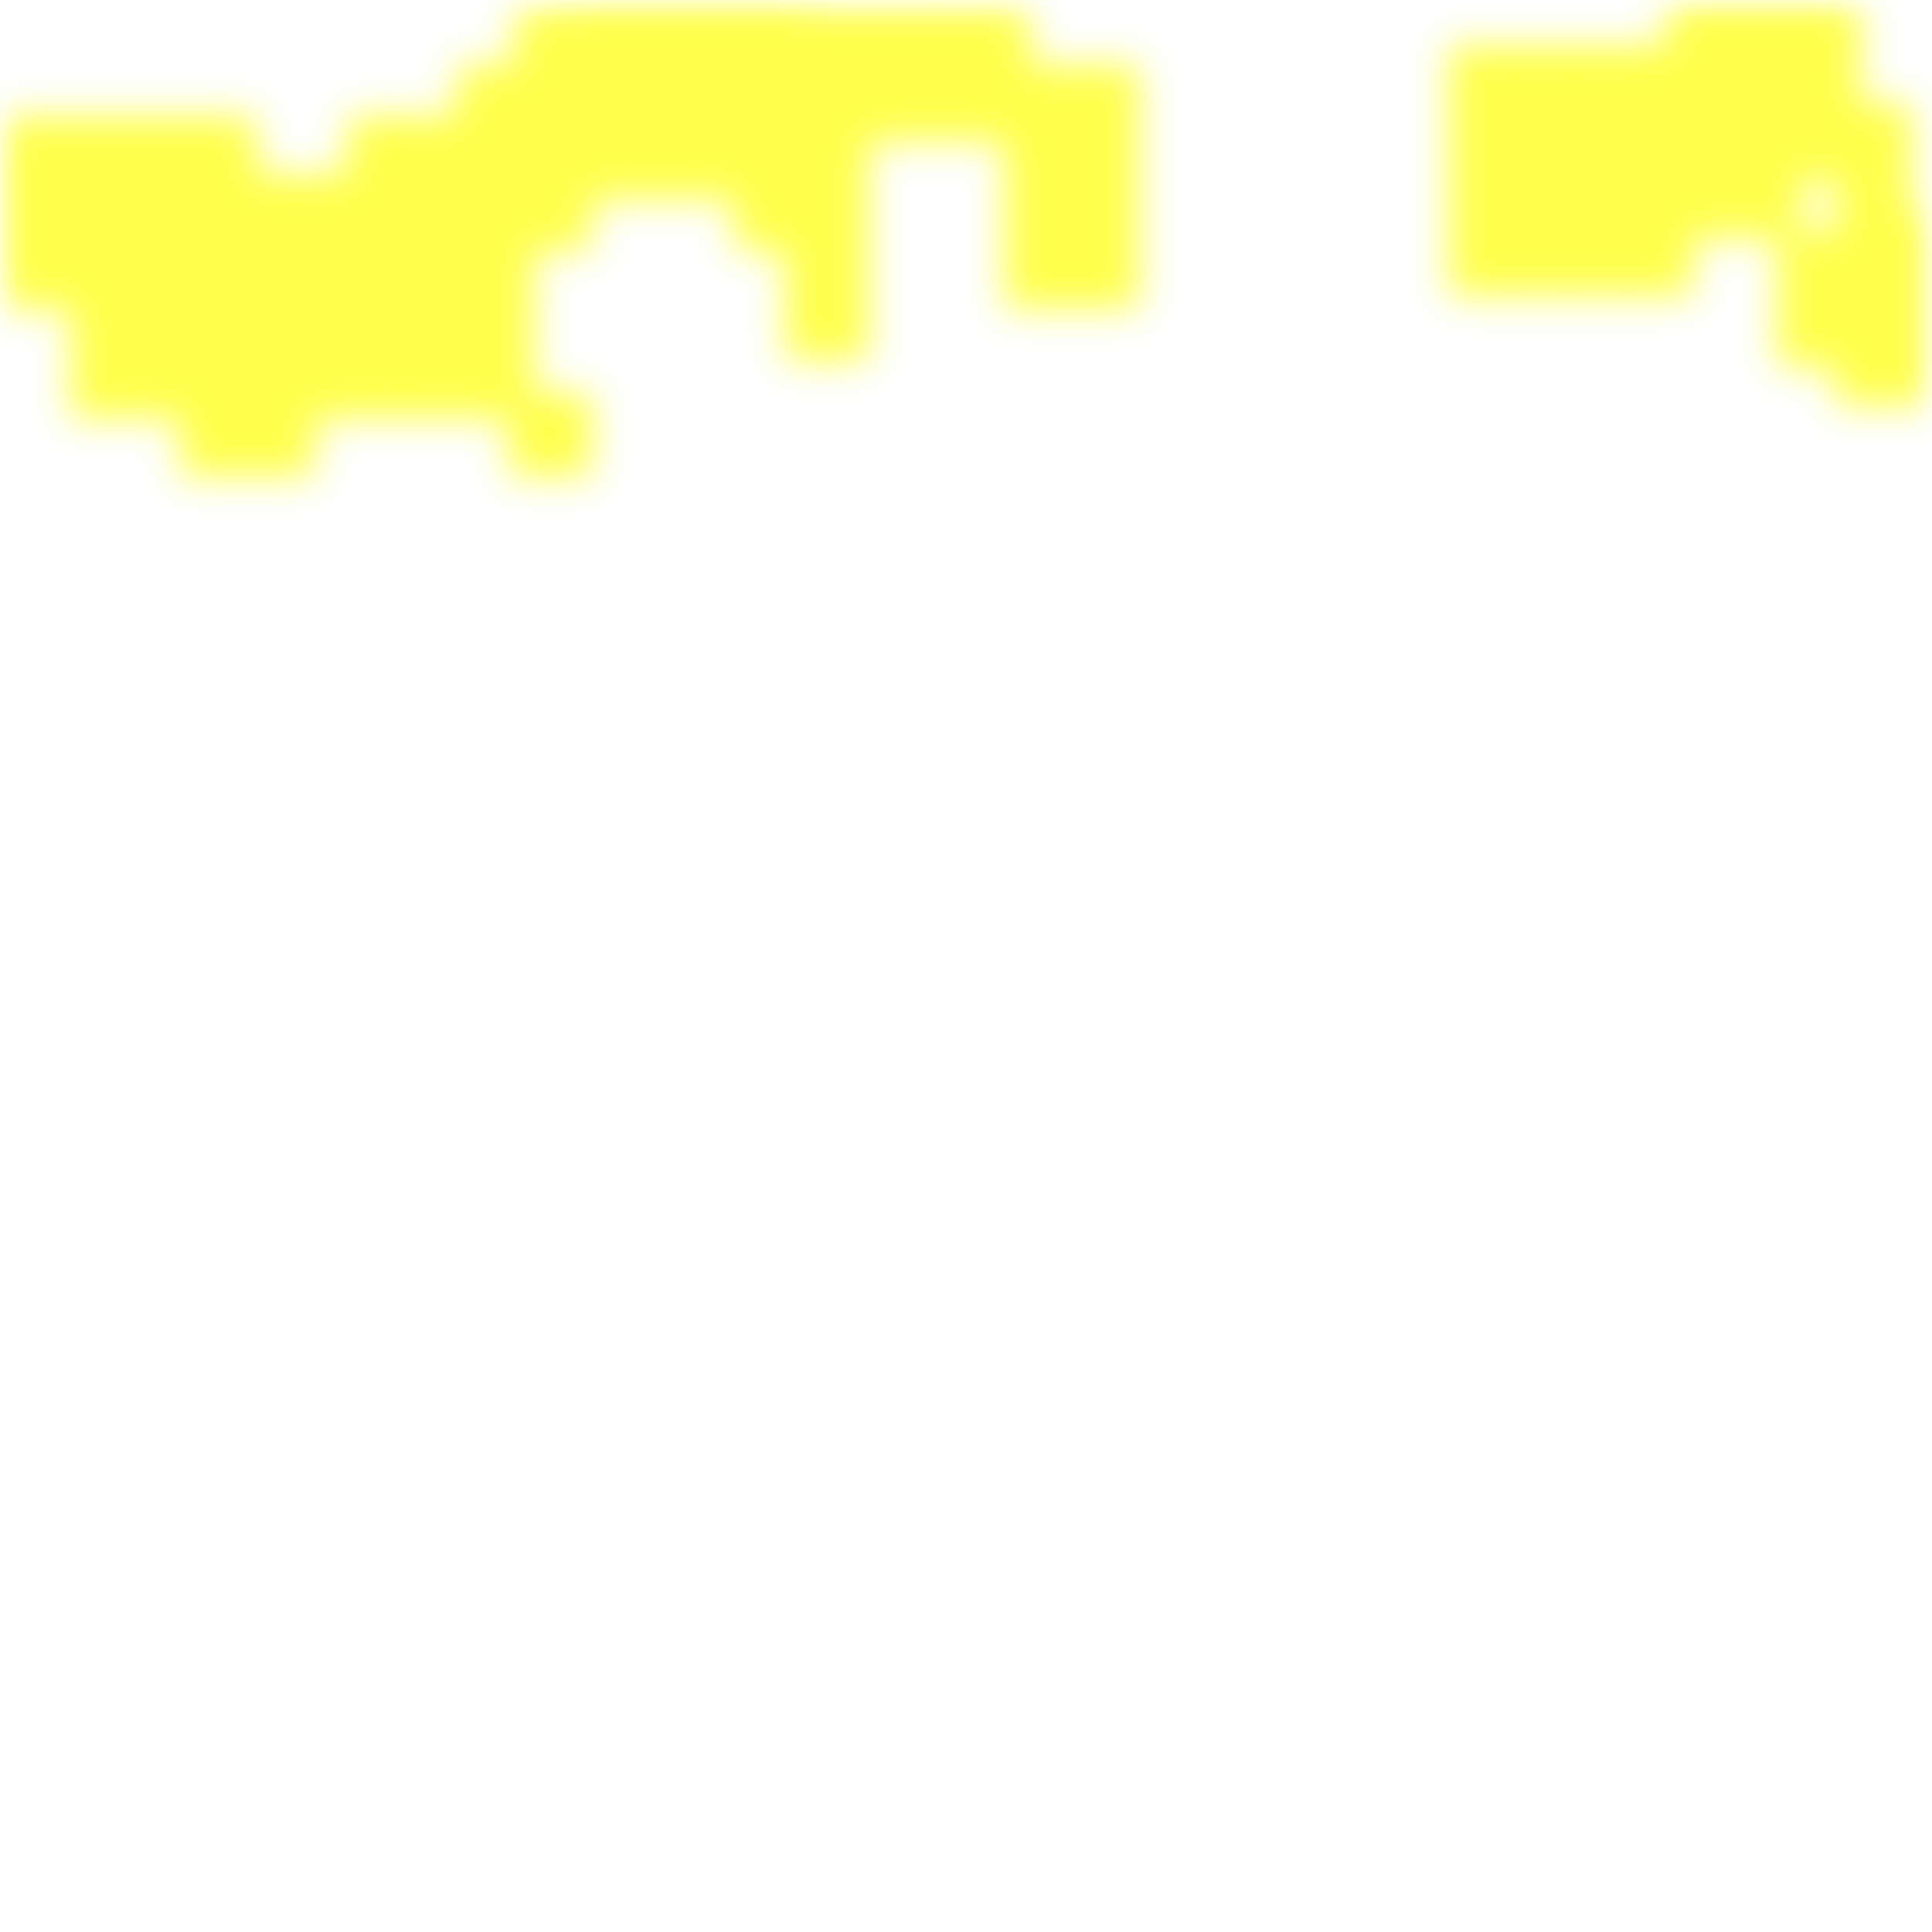
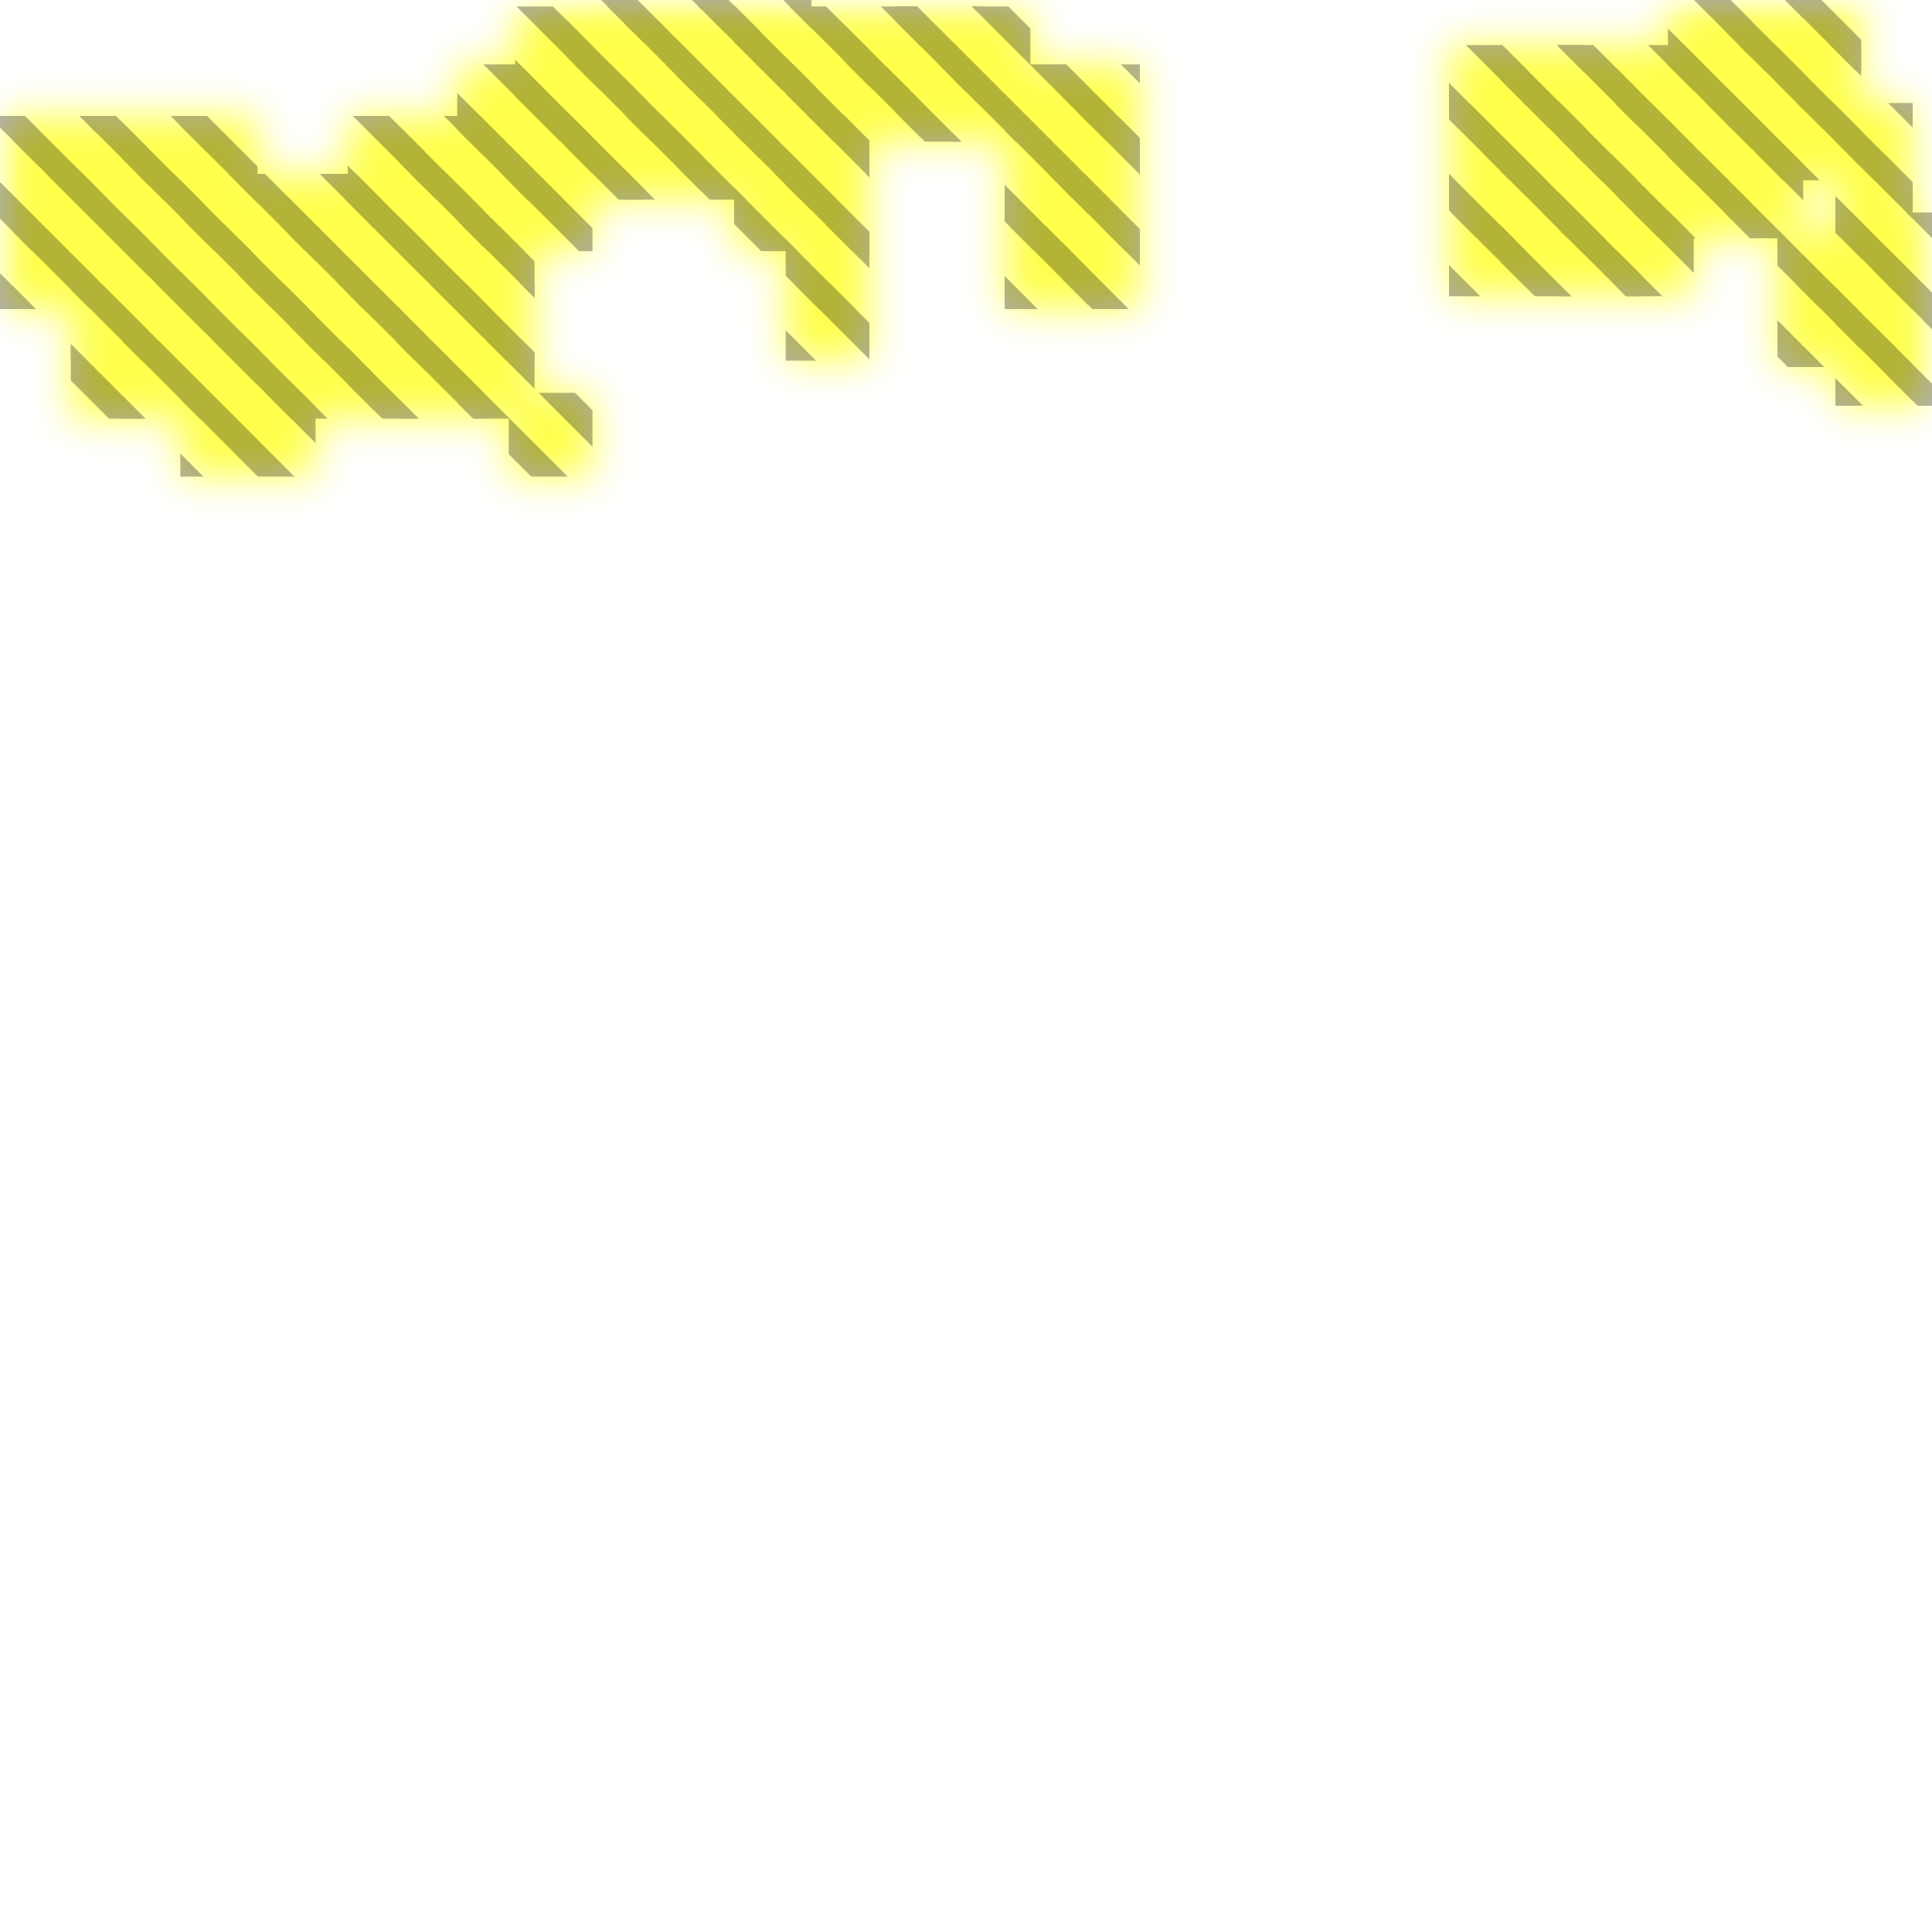
<svg xmlns="http://www.w3.org/2000/svg" width="300" height="300" viewBox="0 0 300 300" class="creatureMap" style="position:absolute;">
  <defs>
    <filter id="blur" x="-30%" y="-30%" width="160%" height="160%">
      <feGaussianBlur stdDeviation="3" />
    </filter>
    <pattern id="pattern-untameable" width="10" height="10" patternTransform="rotate(135)" patternUnits="userSpaceOnUse">
      <rect width="4" height="10" fill="black" />
    </pattern>
    <filter id="groupStroke">
      <feFlood result="outsideColor" flood-color="black" />
      <feMorphology in="SourceAlpha" operator="dilate" radius="2" />
      <feComposite result="strokeoutline1" in="outsideColor" operator="in" />
      <feComposite result="strokeoutline2" in="strokeoutline1" in2="SourceAlpha" operator="out" />
      <feGaussianBlur in="strokeoutline2" result="strokeblur" stdDeviation="1" />
    </filter>
    <style>
            .spawningMap-very-common { fill: #0F0; }
            .spawningMap-common { fill: #B2FF00; }
            .spawningMap-uncommon { fill: #FF0; }
            .spawningMap-very-uncommon { fill: #FC0; }
            .spawningMap-rare { fill: #F60; }
            .spawningMap-very-rare { fill: #F00; }
            .spawning-map-point { stroke:black; stroke-width:1; }
        </style>
  </defs>
  <g filter="url(#blur)" opacity="0.7">
    <g class="spawningMap-uncommon">
      <rect x="28" y="61" width="12" height="13" />
      <rect x="36" y="61" width="13" height="13" />
      <rect x="11" y="53" width="12" height="12" />
      <rect x="19" y="53" width="13" height="12" />
      <rect x="28" y="53" width="12" height="12" />
      <rect x="19" y="44" width="13" height="12" />
      <rect x="28" y="44" width="12" height="12" />
      <rect x="122" y="44" width="13" height="12" />
      <rect x="122" y="35" width="13" height="13" />
      <rect x="122" y="27" width="13" height="12" />
      <rect x="122" y="18" width="13" height="13" />
      <rect x="114" y="27" width="12" height="12" />
      <rect x="114" y="18" width="12" height="13" />
      <rect x="105" y="18" width="13" height="13" />
      <rect x="105" y="10" width="13" height="12" />
      <rect x="97" y="18" width="12" height="13" />
      <rect x="105" y="1" width="13" height="13" />
      <rect x="97" y="10" width="12" height="12" />
      <rect x="97" y="1" width="12" height="13" />
      <rect x="88" y="10" width="12" height="12" />
      <rect x="80" y="1" width="12" height="13" />
      <rect x="54" y="18" width="12" height="13" />
      <rect x="105" y="0" width="13" height="5" />
      <rect x="97" y="0" width="12" height="5" />
      <rect x="114" y="1" width="12" height="13" />
      <rect x="88" y="1" width="12" height="13" />
      <rect x="122" y="10" width="13" height="12" />
      <rect x="122" y="1" width="13" height="13" />
      <rect x="131" y="10" width="12" height="12" />
      <rect x="131" y="1" width="12" height="13" />
      <rect x="139" y="10" width="13" height="12" />
      <rect x="139" y="1" width="13" height="13" />
      <rect x="148" y="10" width="12" height="12" />
      <rect x="148" y="1" width="12" height="13" />
      <rect x="156" y="18" width="13" height="13" />
      <rect x="156" y="10" width="13" height="12" />
      <rect x="165" y="18" width="12" height="13" />
      <rect x="165" y="10" width="12" height="12" />
      <rect x="36" y="53" width="13" height="12" />
      <rect x="45" y="53" width="13" height="12" />
      <rect x="54" y="53" width="12" height="12" />
      <rect x="37" y="44" width="12" height="12" />
      <rect x="62" y="53" width="13" height="12" />
      <rect x="71" y="53" width="12" height="12" />
      <rect x="45" y="44" width="13" height="12" />
      <rect x="54" y="44" width="12" height="12" />
      <rect x="62" y="44" width="13" height="12" />
      <rect x="71" y="44" width="12" height="12" />
      <rect x="62" y="35" width="13" height="13" />
      <rect x="71" y="35" width="12" height="13" />
      <rect x="62" y="27" width="13" height="12" />
      <rect x="71" y="27" width="12" height="12" />
      <rect x="37" y="35" width="12" height="13" />
      <rect x="45" y="35" width="13" height="13" />
      <rect x="54" y="35" width="12" height="13" />
      <rect x="37" y="27" width="12" height="12" />
      <rect x="45" y="27" width="13" height="12" />
      <rect x="54" y="27" width="12" height="12" />
      <rect x="268" y="24" width="12" height="13" />
      <rect x="259" y="16" width="13" height="12" />
      <rect x="259" y="7" width="13" height="13" />
      <rect x="259" y="0" width="13" height="11" />
      <rect x="268" y="16" width="12" height="12" />
      <rect x="268" y="7" width="12" height="13" />
      <rect x="268" y="0" width="12" height="11" />
      <rect x="276" y="16" width="13" height="12" />
      <rect x="276" y="7" width="13" height="13" />
      <rect x="276" y="0" width="13" height="11" />
      <rect x="285" y="33" width="12" height="12" />
      <rect x="285" y="24" width="12" height="13" />
      <rect x="285" y="16" width="12" height="12" />
      <rect x="293" y="50" width="7" height="13" />
      <rect x="293" y="42" width="7" height="12" />
      <rect x="285" y="50" width="12" height="13" />
      <rect x="285" y="42" width="12" height="12" />
      <rect x="11" y="44" width="12" height="12" />
      <rect x="19" y="35" width="13" height="13" />
      <rect x="28" y="35" width="12" height="13" />
      <rect x="11" y="35" width="12" height="13" />
      <rect x="19" y="27" width="13" height="12" />
      <rect x="28" y="27" width="12" height="12" />
      <rect x="11" y="27" width="12" height="12" />
      <rect x="0" y="27" width="6" height="12" />
      <rect x="2" y="27" width="13" height="12" />
      <rect x="0" y="35" width="6" height="13" />
      <rect x="2" y="35" width="13" height="13" />
      <rect x="0" y="18" width="6" height="13" />
      <rect x="2" y="18" width="13" height="13" />
      <rect x="293" y="33" width="7" height="12" />
      <rect x="276" y="44" width="13" height="13" />
      <rect x="276" y="36" width="13" height="12" />
      <rect x="19" y="18" width="13" height="13" />
      <rect x="28" y="18" width="12" height="13" />
      <rect x="11" y="18" width="12" height="13" />
      <rect x="80" y="27" width="12" height="12" />
      <rect x="62" y="18" width="13" height="13" />
      <rect x="71" y="18" width="12" height="13" />
      <rect x="79" y="18" width="13" height="13" />
      <rect x="79" y="61" width="13" height="13" />
      <rect x="114" y="10" width="12" height="12" />
      <rect x="88" y="18" width="12" height="13" />
      <rect x="80" y="10" width="12" height="12" />
      <rect x="71" y="10" width="12" height="12" />
      <rect x="114" y="0" width="12" height="5" />
      <rect x="88" y="0" width="12" height="5" />
      <rect x="156" y="35" width="13" height="13" />
      <rect x="156" y="27" width="13" height="12" />
      <rect x="165" y="35" width="12" height="13" />
      <rect x="165" y="27" width="12" height="12" />
      <rect x="225" y="33" width="12" height="13" />
      <rect x="233" y="33" width="13" height="13" />
      <rect x="242" y="33" width="13" height="13" />
      <rect x="225" y="24" width="12" height="13" />
      <rect x="251" y="33" width="12" height="13" />
      <rect x="233" y="24" width="13" height="13" />
      <rect x="242" y="24" width="12" height="13" />
      <rect x="251" y="24" width="12" height="13" />
      <rect x="259" y="24" width="13" height="13" />
      <rect x="251" y="16" width="12" height="12" />
      <rect x="251" y="7" width="12" height="13" />
      <rect x="225" y="16" width="12" height="12" />
      <rect x="233" y="16" width="13" height="12" />
      <rect x="242" y="16" width="12" height="12" />
      <rect x="225" y="7" width="12" height="13" />
      <rect x="233" y="7" width="13" height="13" />
      <rect x="242" y="7" width="12" height="13" />
    </g>
  </g>
+   <g fill="url(#pattern-untameable)" opacity="0.3">
+     <rect x="28" y="61" width="12" height="13" />
+     <rect x="36" y="61" width="13" height="13" />
+     <rect x="11" y="53" width="12" height="12" />
+     <rect x="19" y="53" width="13" height="12" />
+     <rect x="28" y="53" width="12" height="12" />
+     <rect x="19" y="44" width="13" height="12" />
+     <rect x="28" y="44" width="12" height="12" />
+     <rect x="122" y="44" width="13" height="12" />
+     <rect x="122" y="35" width="13" height="13" />
+     <rect x="122" y="27" width="13" height="12" />
+     <rect x="122" y="18" width="13" height="13" />
+     <rect x="114" y="27" width="12" height="12" />
+     <rect x="114" y="18" width="12" height="13" />
+     <rect x="105" y="18" width="13" height="13" />
+     <rect x="105" y="10" width="13" height="12" />
+     <rect x="97" y="18" width="12" height="13" />
+     <rect x="105" y="1" width="13" height="13" />
+     <rect x="97" y="10" width="12" height="12" />
+     <rect x="97" y="1" width="12" height="13" />
+     <rect x="88" y="10" width="12" height="12" />
+     <rect x="80" y="1" width="12" height="13" />
+     <rect x="54" y="18" width="12" height="13" />
+     <rect x="105" y="0" width="13" height="5" />
+     <rect x="97" y="0" width="12" height="5" />
+     <rect x="114" y="1" width="12" height="13" />
+     <rect x="88" y="1" width="12" height="13" />
+     <rect x="122" y="10" width="13" height="12" />
+     <rect x="122" y="1" width="13" height="13" />
+     <rect x="131" y="10" width="12" height="12" />
+     <rect x="131" y="1" width="12" height="13" />
+     <rect x="139" y="10" width="13" height="12" />
+     <rect x="139" y="1" width="13" height="13" />
+     <rect x="148" y="10" width="12" height="12" />
+     <rect x="148" y="1" width="12" height="13" />
+     <rect x="156" y="18" width="13" height="13" />
+     <rect x="156" y="10" width="13" height="12" />
+     <rect x="165" y="18" width="12" height="13" />
+     <rect x="165" y="10" width="12" height="12" />
+     <rect x="36" y="53" width="13" height="12" />
+     <rect x="45" y="53" width="13" height="12" />
+     <rect x="54" y="53" width="12" height="12" />
+     <rect x="37" y="44" width="12" height="12" />
+     <rect x="62" y="53" width="13" height="12" />
+     <rect x="71" y="53" width="12" height="12" />
+     <rect x="45" y="44" width="13" height="12" />
+     <rect x="54" y="44" width="12" height="12" />
+     <rect x="62" y="44" width="13" height="12" />
+     <rect x="71" y="44" width="12" height="12" />
+     <rect x="62" y="35" width="13" height="13" />
+     <rect x="71" y="35" width="12" height="13" />
+     <rect x="62" y="27" width="13" height="12" />
+     <rect x="71" y="27" width="12" height="12" />
+     <rect x="37" y="35" width="12" height="13" />
+     <rect x="45" y="35" width="13" height="13" />
+     <rect x="54" y="35" width="12" height="13" />
+     <rect x="37" y="27" width="12" height="12" />
+     <rect x="45" y="27" width="13" height="12" />
+     <rect x="54" y="27" width="12" height="12" />
+     <rect x="268" y="24" width="12" height="13" />
+     <rect x="259" y="16" width="13" height="12" />
+     <rect x="259" y="7" width="13" height="13" />
+     <rect x="259" y="0" width="13" height="11" />
+     <rect x="268" y="16" width="12" height="12" />
+     <rect x="268" y="7" width="12" height="13" />
+     <rect x="268" y="0" width="12" height="11" />
+     <rect x="276" y="16" width="13" height="12" />
+     <rect x="276" y="7" width="13" height="13" />
+     <rect x="276" y="0" width="13" height="11" />
+     <rect x="285" y="33" width="12" height="12" />
+     <rect x="285" y="24" width="12" height="13" />
+     <rect x="285" y="16" width="12" height="12" />
+     <rect x="293" y="50" width="7" height="13" />
+     <rect x="293" y="42" width="7" height="12" />
+     <rect x="285" y="50" width="12" height="13" />
+     <rect x="285" y="42" width="12" height="12" />
+     <rect x="11" y="44" width="12" height="12" />
+     <rect x="19" y="35" width="13" height="13" />
+     <rect x="28" y="35" width="12" height="13" />
+     <rect x="11" y="35" width="12" height="13" />
+     <rect x="19" y="27" width="13" height="12" />
+     <rect x="28" y="27" width="12" height="12" />
+     <rect x="11" y="27" width="12" height="12" />
+     <rect x="0" y="27" width="6" height="12" />
+     <rect x="2" y="27" width="13" height="12" />
+     <rect x="0" y="35" width="6" height="13" />
+     <rect x="2" y="35" width="13" height="13" />
+     <rect x="0" y="18" width="6" height="13" />
+     <rect x="2" y="18" width="13" height="13" />
+     <rect x="293" y="33" width="7" height="12" />
+     <rect x="276" y="44" width="13" height="13" />
+     <rect x="276" y="36" width="13" height="12" />
+     <rect x="19" y="18" width="13" height="13" />
+     <rect x="28" y="18" width="12" height="13" />
+     <rect x="11" y="18" width="12" height="13" />
+     <rect x="80" y="27" width="12" height="12" />
+     <rect x="62" y="18" width="13" height="13" />
+     <rect x="71" y="18" width="12" height="13" />
+     <rect x="79" y="18" width="13" height="13" />
+     <rect x="79" y="61" width="13" height="13" />
+     <rect x="114" y="10" width="12" height="12" />
+     <rect x="88" y="18" width="12" height="13" />
+     <rect x="80" y="10" width="12" height="12" />
+     <rect x="71" y="10" width="12" height="12" />
+     <rect x="114" y="0" width="12" height="5" />
+     <rect x="88" y="0" width="12" height="5" />
+     <rect x="156" y="35" width="13" height="13" />
+     <rect x="156" y="27" width="13" height="12" />
+     <rect x="165" y="35" width="12" height="13" />
+     <rect x="165" y="27" width="12" height="12" />
+     <rect x="225" y="33" width="12" height="13" />
+     <rect x="233" y="33" width="13" height="13" />
+     <rect x="242" y="33" width="13" height="13" />
+     <rect x="225" y="24" width="12" height="13" />
+     <rect x="251" y="33" width="12" height="13" />
+     <rect x="233" y="24" width="13" height="13" />
+     <rect x="242" y="24" width="12" height="13" />
+     <rect x="251" y="24" width="12" height="13" />
+     <rect x="259" y="24" width="13" height="13" />
+     <rect x="251" y="16" width="12" height="12" />
+     <rect x="251" y="7" width="12" height="13" />
+     <rect x="225" y="16" width="12" height="12" />
+     <rect x="233" y="16" width="13" height="12" />
+     <rect x="242" y="16" width="12" height="12" />
+     <rect x="225" y="7" width="12" height="13" />
+     <rect x="233" y="7" width="13" height="13" />
+     <rect x="242" y="7" width="12" height="13" />
+   </g>
</svg>
